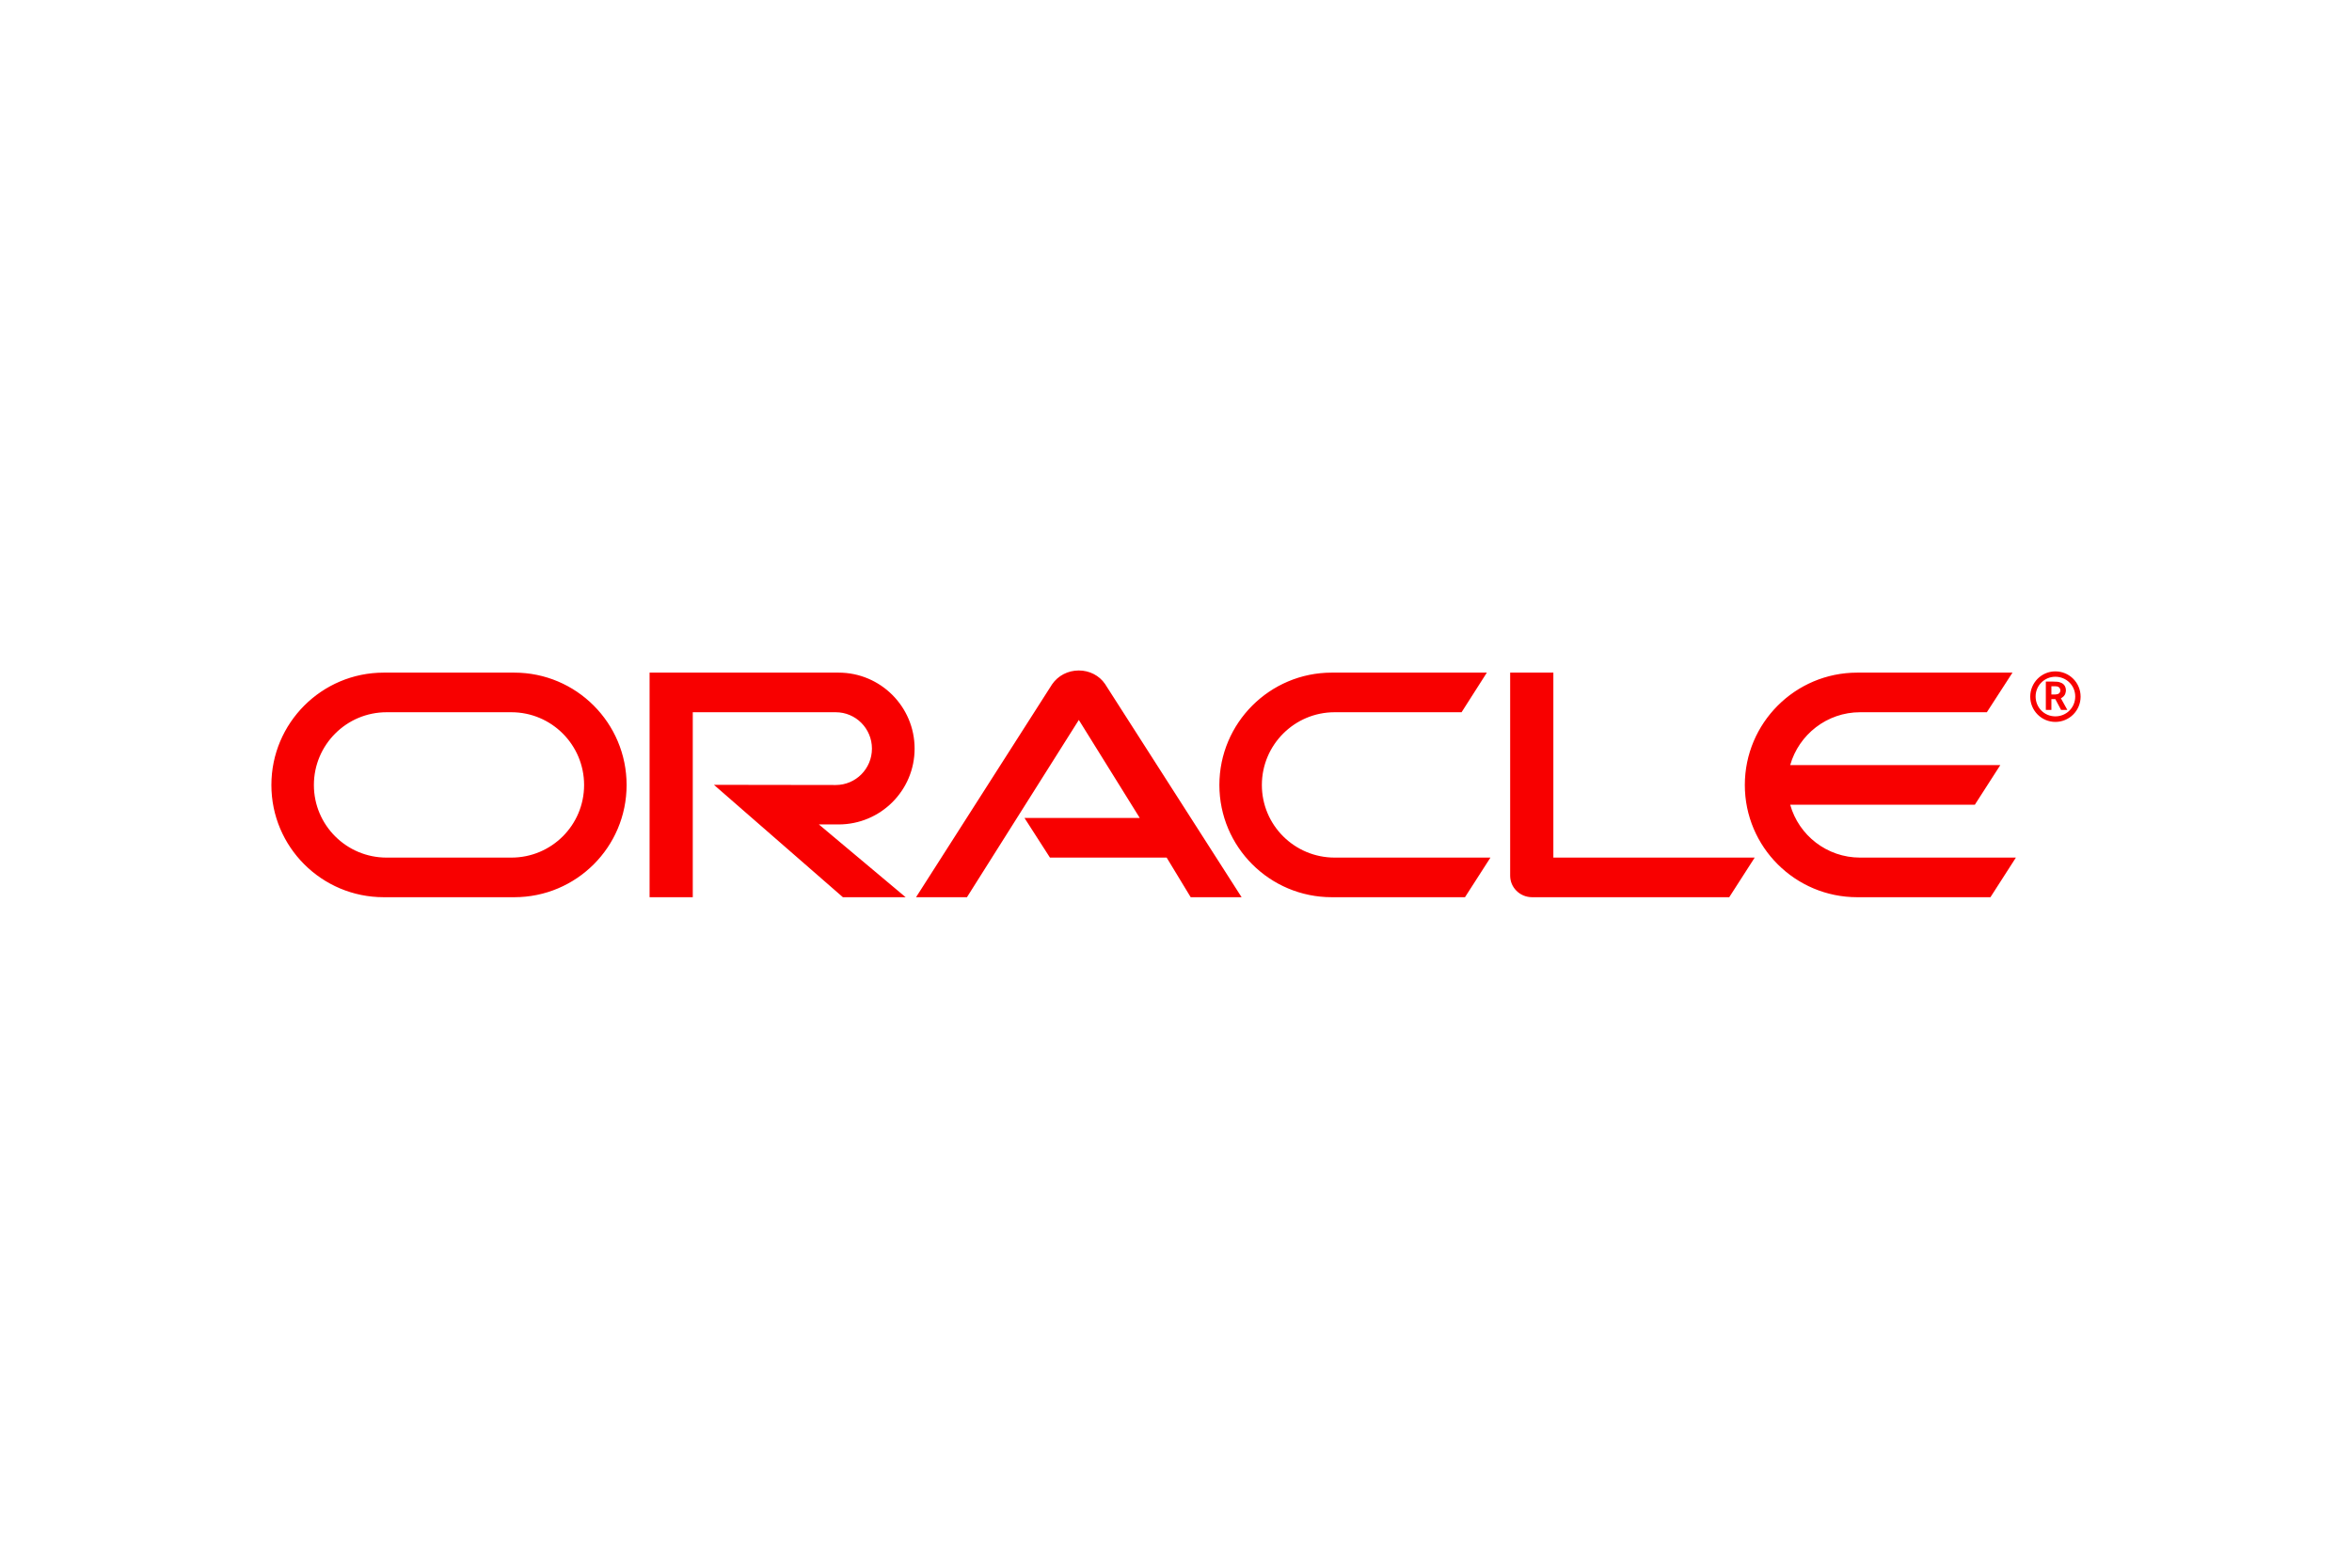
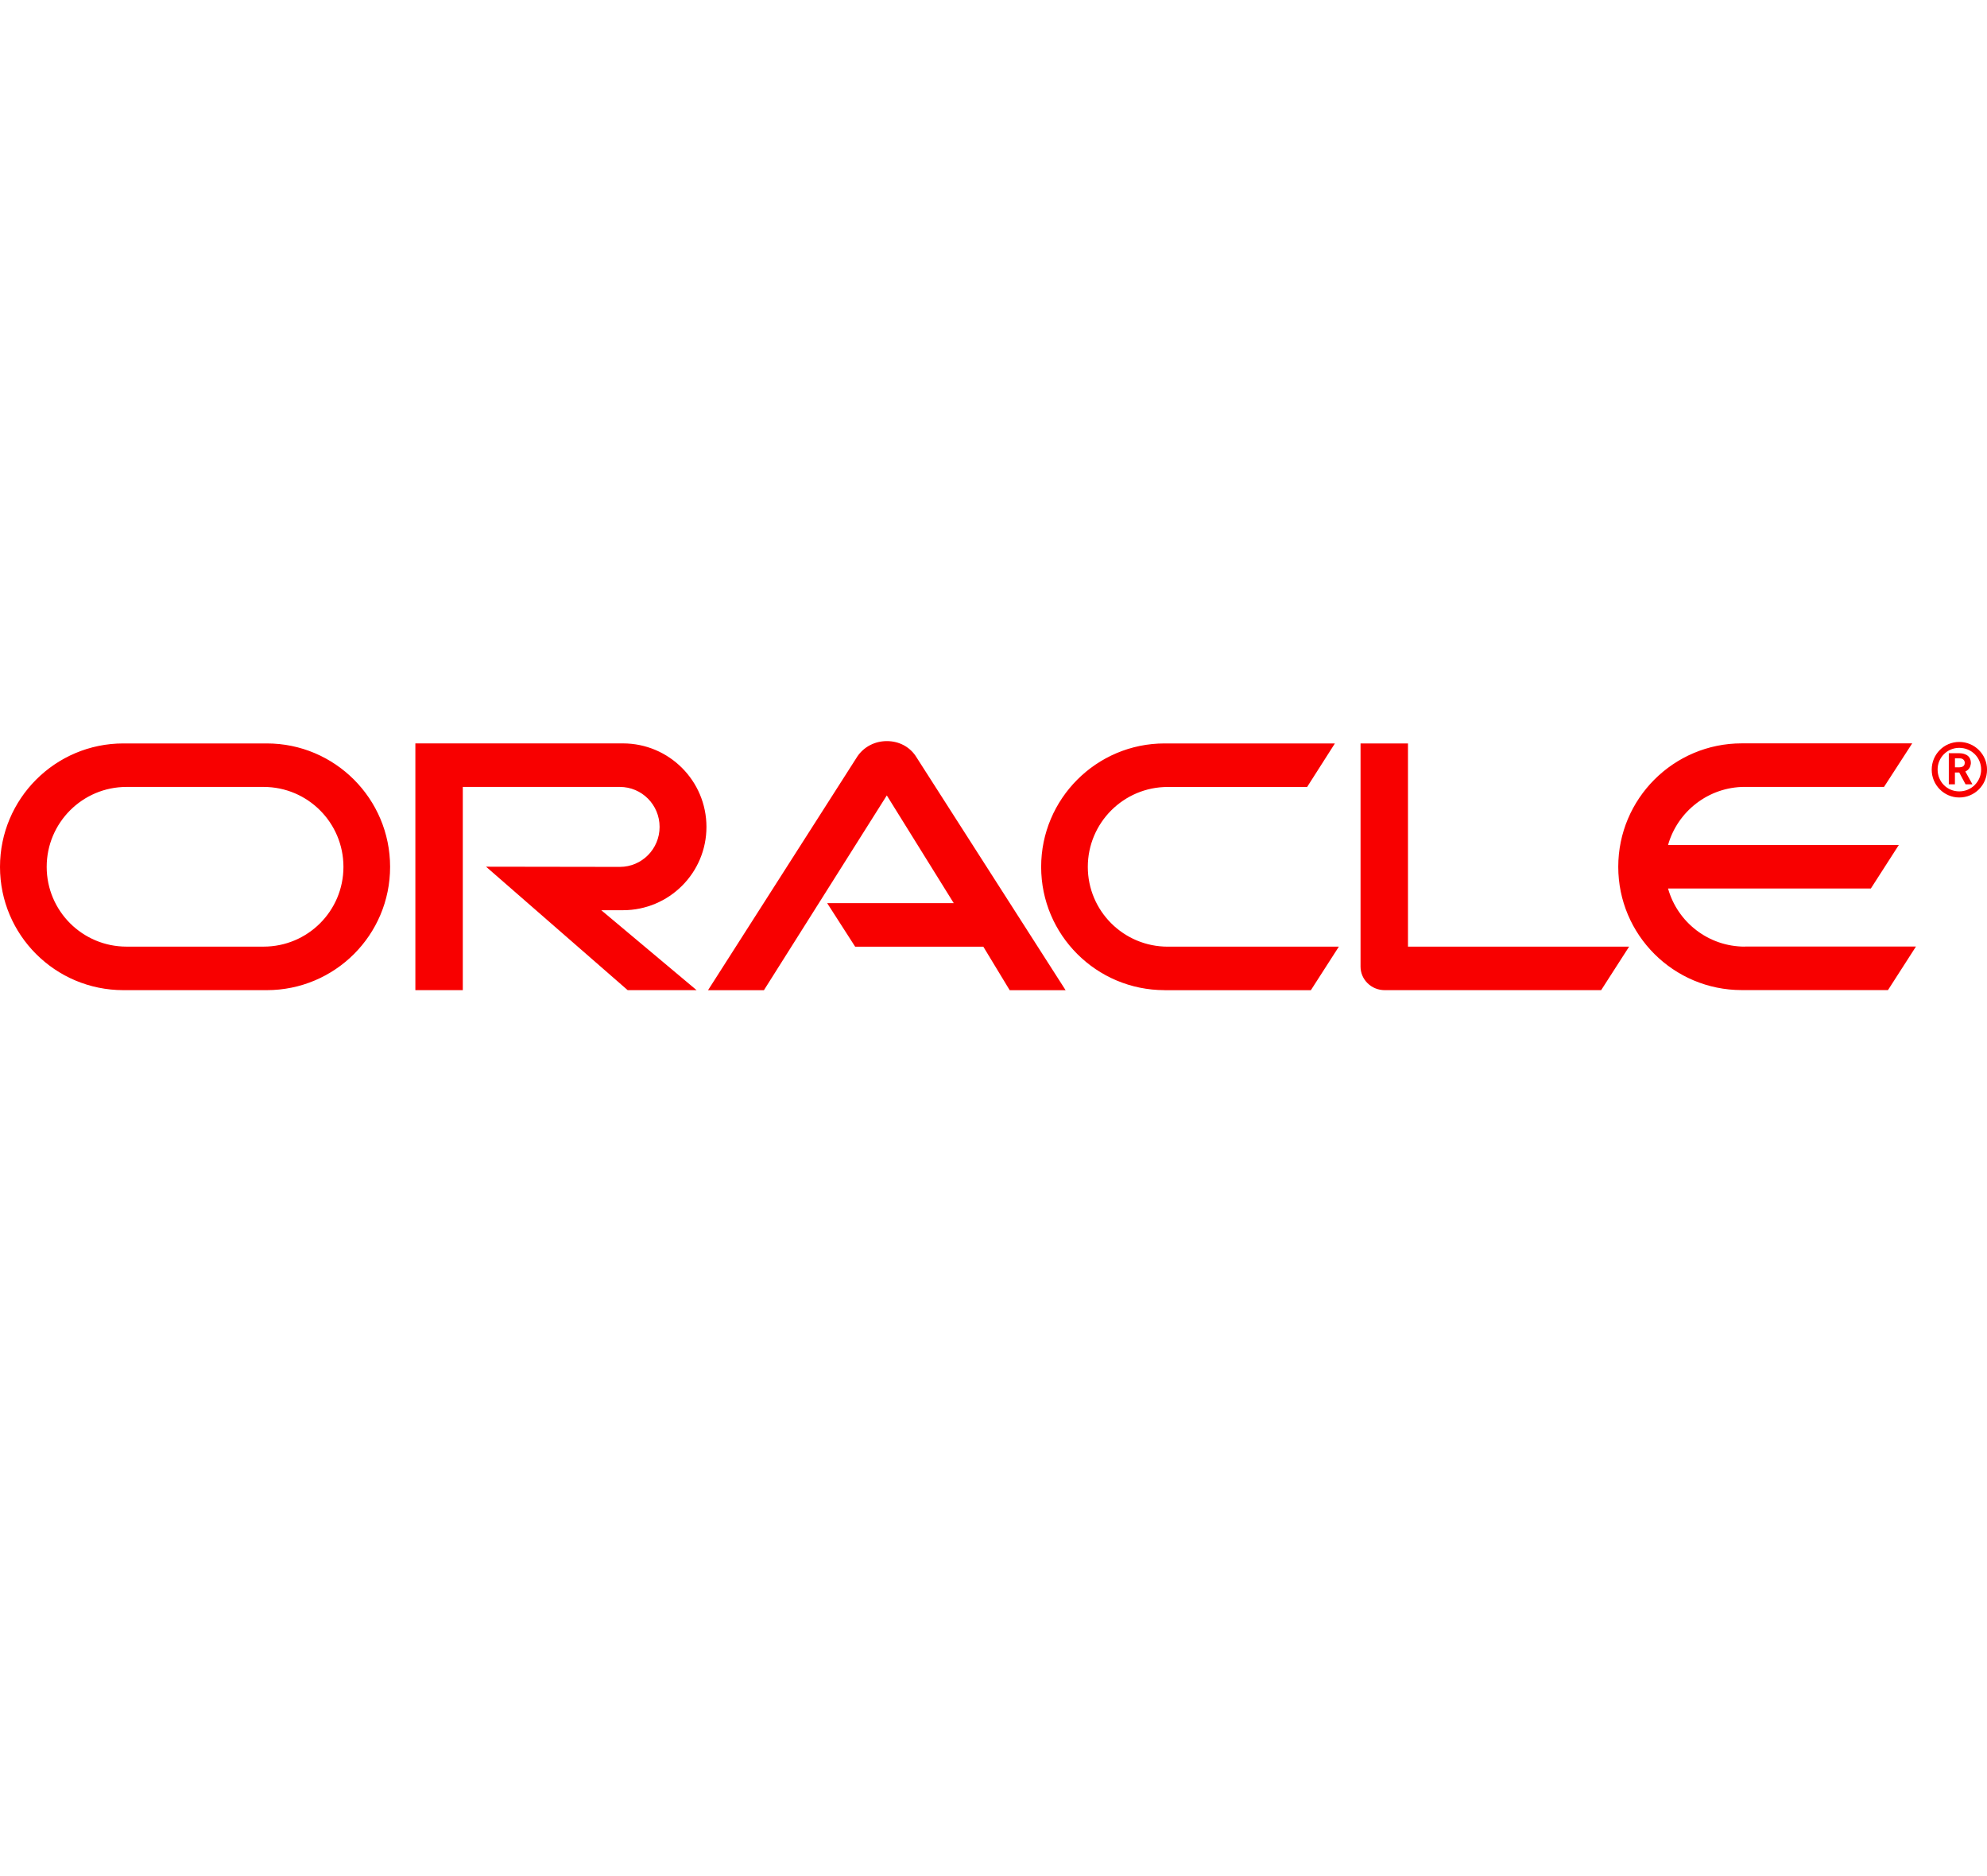
- <svg xmlns="http://www.w3.org/2000/svg" height="800" width="1200" version="1.0" viewBox="-95.705 -19.994 829.445 119.965">
-   <path d="M265.591 52.032h40.652L284.748 17.45l-39.451 62.527h-17.955l47.986-75.108C277.414 1.833 280.891 0 284.748 0c3.73 0 7.207 1.77 9.23 4.742l48.175 75.235h-17.955l-8.472-13.972h-41.158zm186.506 13.972V.759H436.861v71.631c0 1.96.759 3.857 2.213 5.311 1.454 1.454 3.414 2.276 5.564 2.276h69.482l8.977-13.972zm-252.068-11.696c14.794 0 26.807-11.949 26.807-26.743 0-14.794-12.012-26.806-26.806-26.806H133.374v79.218h15.231V14.731h50.413c7.081 0 12.771 5.753 12.771 12.834 0 7.081-5.69 12.834-12.771 12.834l-42.953-.063 45.482 39.64h22.128L193.075 54.308zM39.616 79.976C17.747 79.976 0 62.274 0 40.399 0 18.524 17.747.759 39.615.759h46.045c21.875 0 39.609 17.765 39.609 39.641 0 21.875-17.734 39.577-39.609 39.577zM84.636 66.004c14.168 0 25.643-11.443 25.643-25.605 0-14.162-11.475-25.668-25.643-25.668H40.633c-14.162 0-25.643 11.507-25.643 25.668 0 14.162 11.482 25.605 25.643 25.605zm289.319 13.972c-21.875 0-39.64-17.702-39.64-39.577 0-21.875 17.765-39.641 39.64-39.641h54.687l-8.914 13.972h-44.761c-14.162 0-25.668 11.507-25.668 25.668 0 14.162 11.506 25.605 25.668 25.605h54.94l-8.977 13.972zm186.317-13.972c-11.696 0-21.622-7.84-24.657-18.651h65.119l8.977-13.972h-74.097c3.035-10.748 12.961-18.651 24.657-18.651h44.698L614.01.759h-54.751c-21.875 0-39.64 17.765-39.64 39.641 0 21.875 17.765 39.577 39.64 39.577h46.974l8.977-13.972h-54.94m61.895-56.837a6.934 6.934 0 016.954-6.955c3.92 0 7.018 3.098 7.018 6.955 0 3.92-3.098 7.018-7.018 7.018-3.857 0-6.954-3.098-6.954-7.018zm6.954 8.977c4.931 0 8.914-3.983 8.914-8.914 0-4.931-3.983-8.914-8.914-8.914-4.868 0-8.851 3.983-8.851 8.914 0 4.931 3.983 8.914 8.851 8.914zm-.822-14.225c1.391 0 1.96.063 2.592.316 1.77.569 1.96 2.15 1.96 2.782 0 .126 0 .443-.126.822-.063.379-.316 1.138-1.201 1.707-.127.063-.19.127-.443.253l2.276 4.109h-2.213l-2.023-3.793h-1.391v3.793h-1.96V3.92zm.696 4.552c.632-.063 1.264-.063 1.644-.632.19-.253.253-.506.253-.885 0-.506-.316-.948-.759-1.201-.443-.19-.885-.19-1.834-.19h-.569v2.908h1.264" fill="#f80000" />
+ <svg xmlns="http://www.w3.org/2000/svg" id="Layer_2" data-name="Layer 2" viewBox="0 0 588.97 555.78">
+   <defs>
+     <style>
+       .cls-1 {
+         fill: #f80000;
+         stroke-width: 0px;
+       }
+     </style>
+   </defs>
+   <path class="cls-1" d="m245.17,267.66h37.53l-19.84-31.92-36.42,57.72h-16.57l44.3-69.33c1.93-2.8,5.14-4.49,8.7-4.49s6.65,1.63,8.52,4.38l44.47,69.45h-16.57l-7.82-12.9h-37.99l-8.29-12.9Zm172.17,12.9v-60.23h-14.06v66.12c0,1.81.7,3.56,2.04,4.9s3.15,2.1,5.14,2.1h64.14l8.29-12.9h-65.54Zm-232.69-10.8c13.66,0,24.75-11.03,24.75-24.69s-11.09-24.75-24.75-24.75h-61.53v73.13h14.06v-60.23h46.54c6.54,0,11.79,5.31,11.79,11.85s-5.25,11.85-11.79,11.85l-39.65-.06,41.98,36.59h20.43l-28.25-23.69h6.42Zm-148.08,23.69c-20.19,0-36.57-16.34-36.57-36.53s16.38-36.59,36.57-36.59h42.5c20.19,0,36.56,16.4,36.56,36.59s-16.37,36.53-36.56,36.53h-42.5Zm41.56-12.9c13.08,0,23.67-10.56,23.67-23.64s-10.59-23.69-23.67-23.69h-40.62c-13.07,0-23.67,10.62-23.67,23.69s10.6,23.64,23.67,23.64h40.62Zm267.07,12.9c-20.19,0-36.59-16.34-36.59-36.53s16.4-36.59,36.59-36.59h50.48l-8.23,12.9h-41.32c-13.07,0-23.69,10.62-23.69,23.69s10.62,23.64,23.69,23.64h50.72l-8.29,12.9h-43.36Zm171.99-12.9c-10.8,0-19.96-7.24-22.76-17.22h60.11l8.29-12.9h-68.4c2.8-9.92,11.96-17.22,22.76-17.22h41.26l8.35-12.9h-50.54c-20.19,0-36.59,16.4-36.59,36.59s16.4,36.53,36.59,36.53h43.36l8.29-12.9h-50.72m57.14-52.47c-.01-3.54,2.85-6.41,6.38-6.42.01,0,.03,0,.04,0,3.62,0,6.48,2.86,6.48,6.42s-2.86,6.48-6.48,6.48-6.42-2.86-6.42-6.48Zm6.42,8.29c4.55,0,8.23-3.68,8.23-8.23s-3.68-8.23-8.23-8.23-8.17,3.68-8.17,8.23,3.68,8.23,8.17,8.23Zm-.76-13.13c1.28,0,1.81.06,2.39.29,1.63.53,1.81,1.98,1.81,2.57,0,.12,0,.41-.12.76-.06.35-.29,1.05-1.11,1.58-.12.06-.18.12-.41.23l2.1,3.79h-2.04l-1.87-3.5h-1.28v3.5h-1.81v-9.22h2.33Zm.64,4.2c.58-.06,1.17-.06,1.52-.58.17-.23.23-.47.23-.82,0-.47-.29-.88-.7-1.11-.41-.18-.82-.18-1.69-.18h-.52v2.68h1.17" />
</svg>
